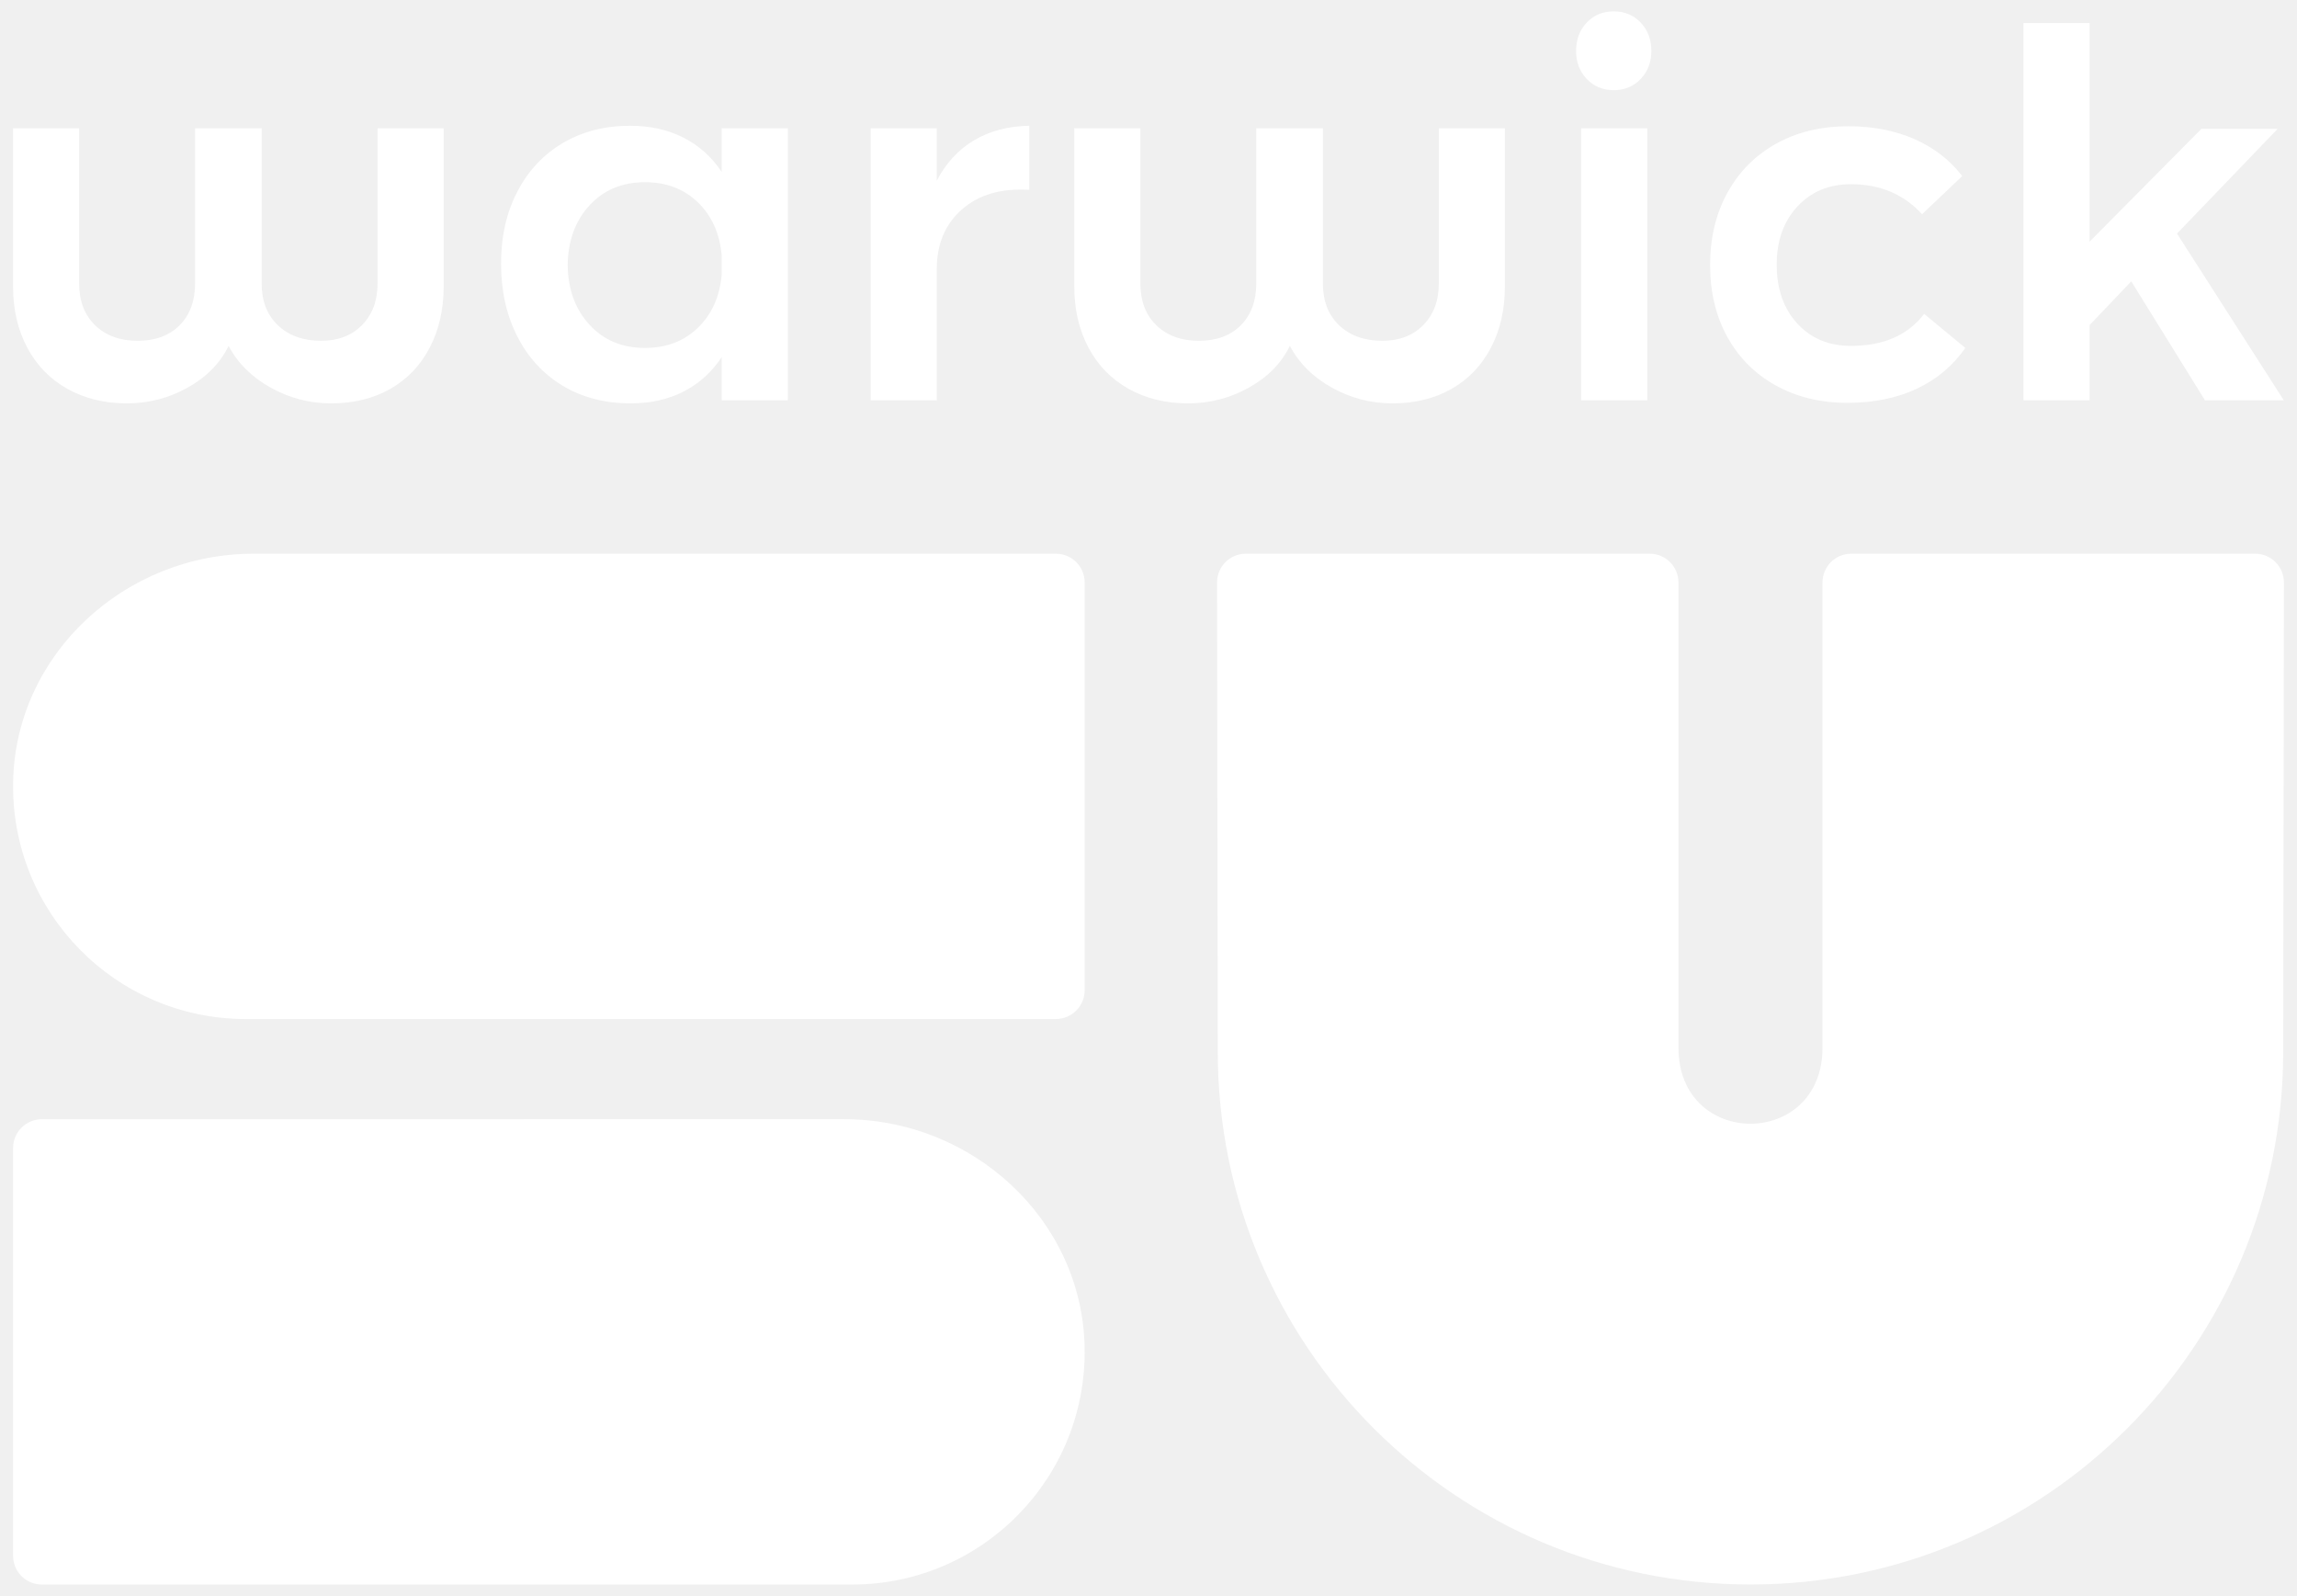
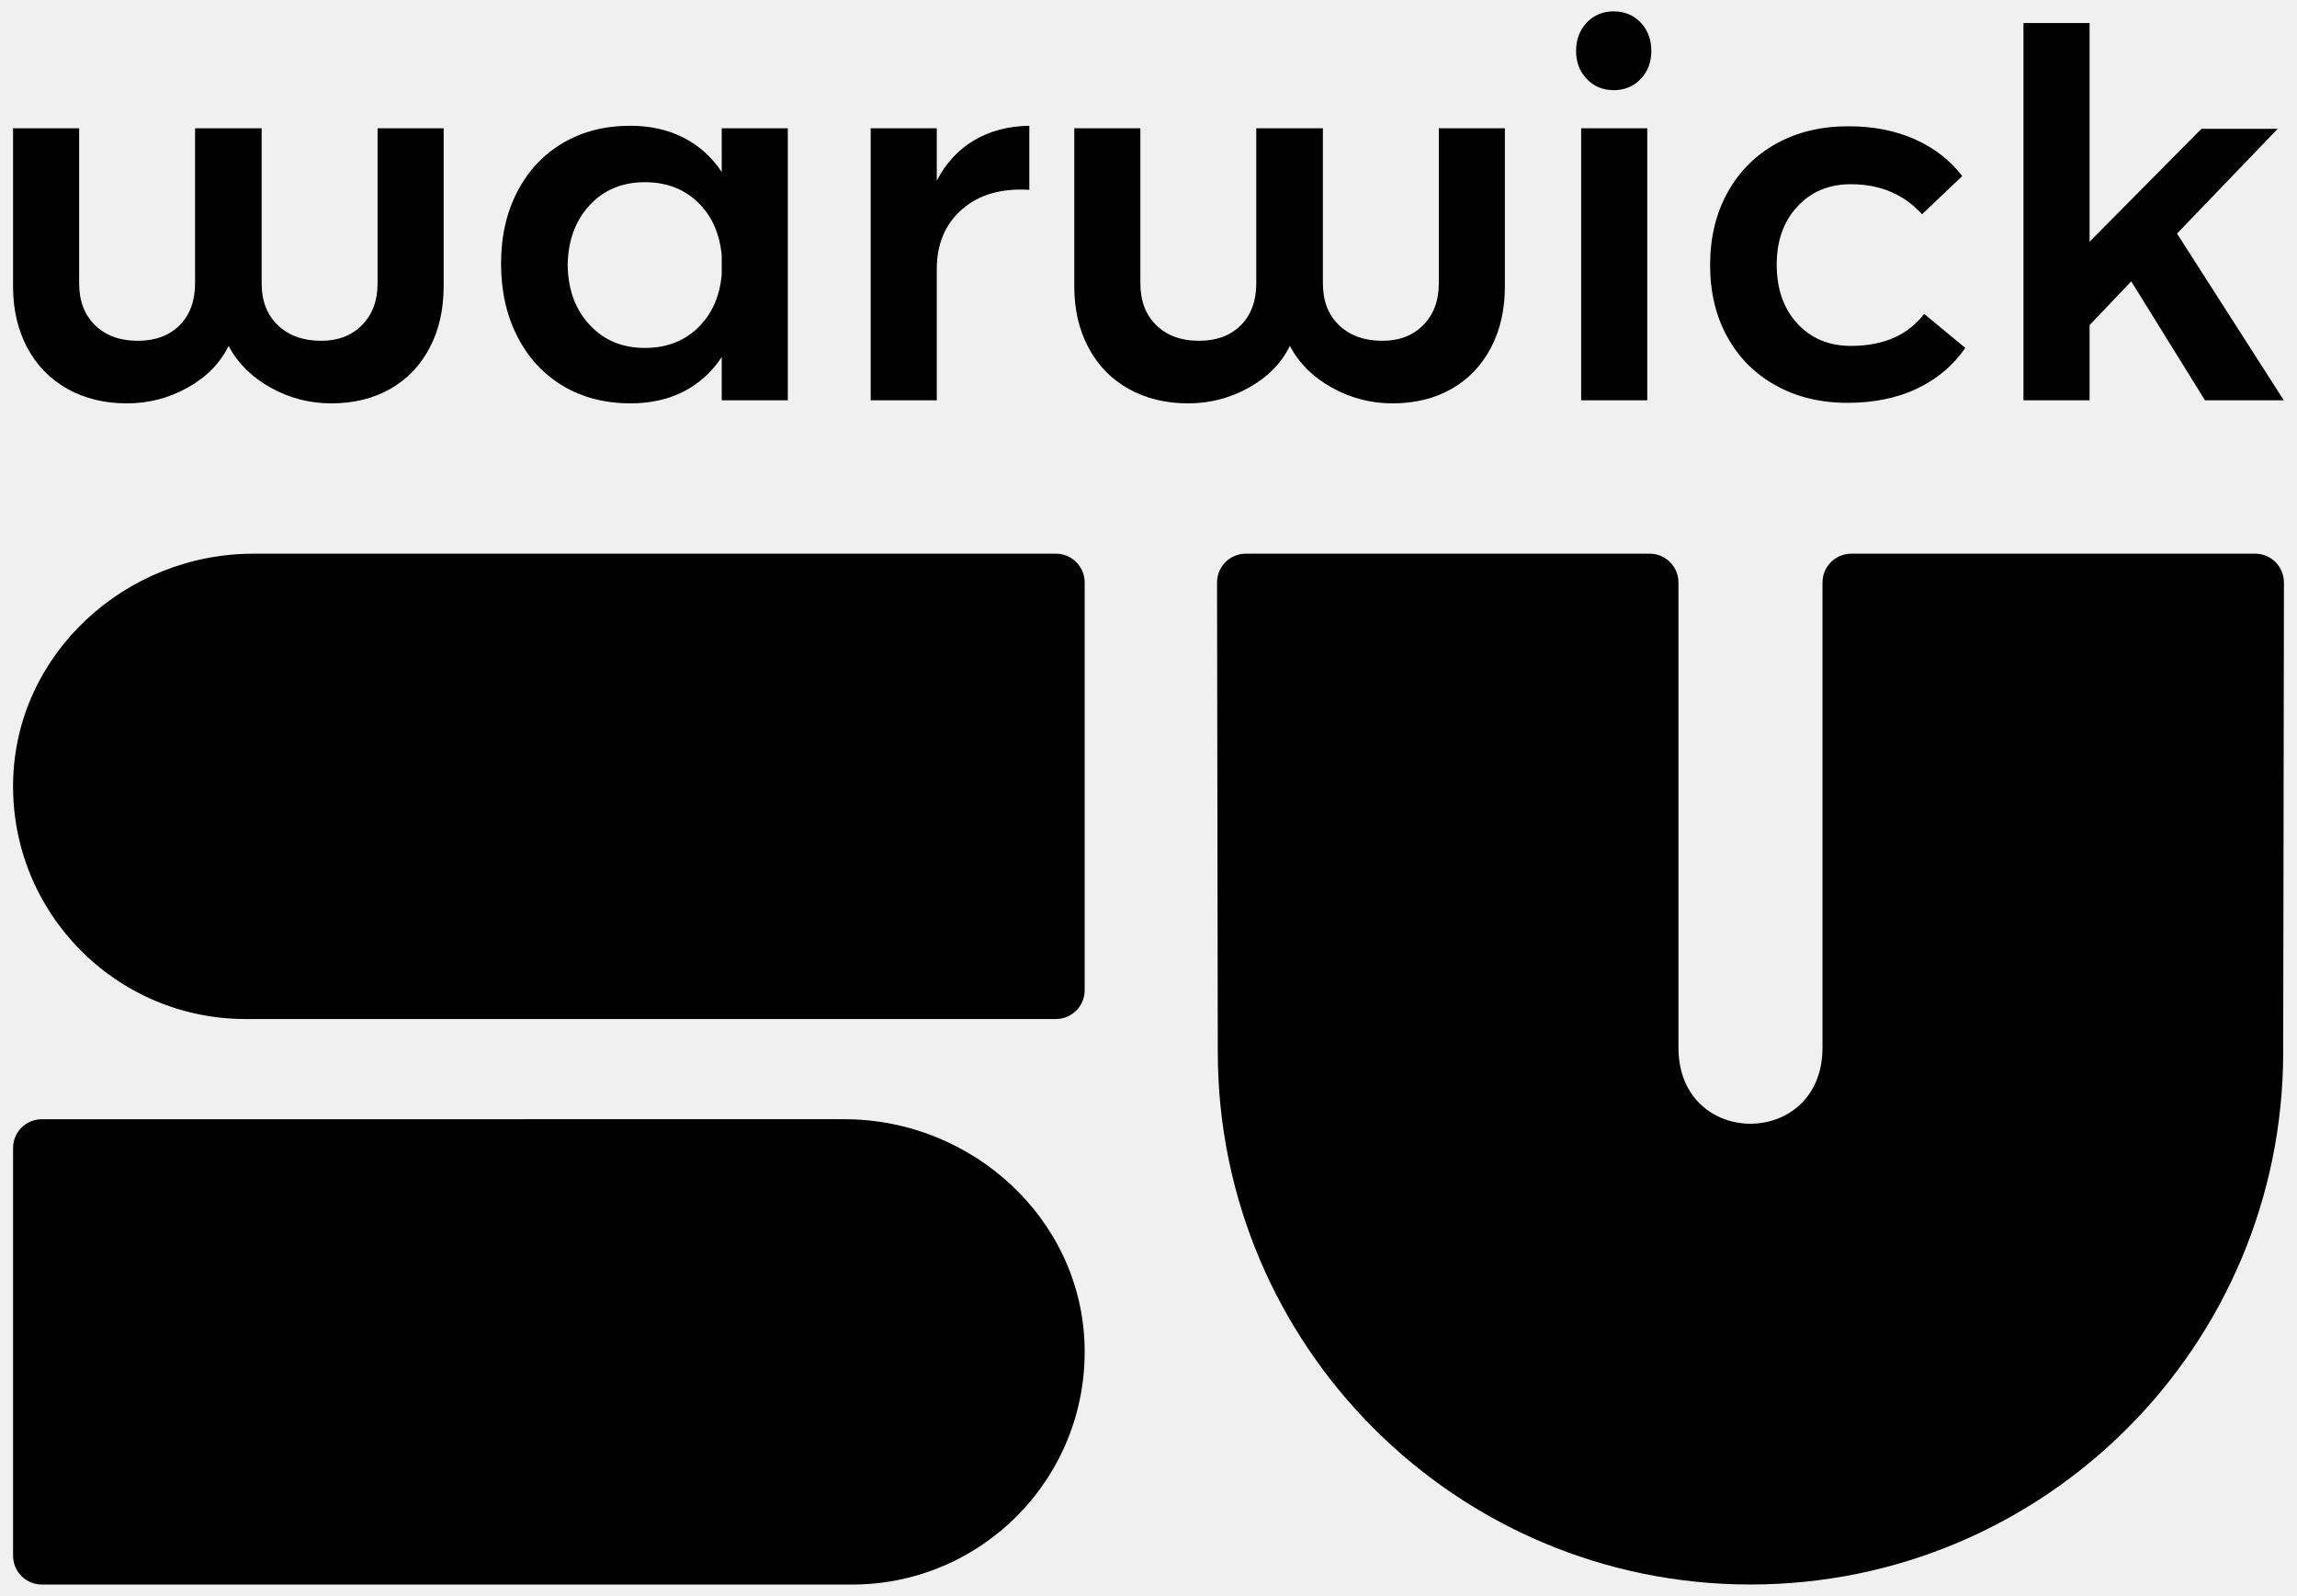
<svg xmlns="http://www.w3.org/2000/svg" xmlns:xlink="http://www.w3.org/1999/xlink" version="1.1" id="Layer_1" x="0px" y="0px" width="134.333px" height="93.333px" viewBox="0 0 134.333 93.333" enable-background="new 0 0 134.333 93.333" xml:space="preserve">
  <g>
    <defs>
      <rect id="SVGID_1_" x="-7.833" y="-3.834" width="150" height="122.333" />
    </defs>
    <clipPath id="SVGID_2_">
      <use xlink:href="#SVGID_1_" overflow="visible" />
    </clipPath>
-     <path clip-path="url(#SVGID_2_)" fill="#FFFFFF" d="M25.129,20.333c-0.545,1.042-1.313,1.844-2.304,2.409   c-0.992,0.564-2.141,0.847-3.45,0.847c-1.268,0-2.452-0.308-3.552-0.923c-1.101-0.613-1.918-1.426-2.454-2.437   c-0.495,1.011-1.292,1.824-2.393,2.437c-1.099,0.615-2.284,0.923-3.553,0.923c-1.308,0-2.468-0.283-3.479-0.847   c-1.01-0.565-1.794-1.367-2.349-2.409c-0.553-1.04-0.832-2.235-0.832-3.583V7.502h3.865v9.069c0,1.032,0.313,1.848,0.937,2.453   c0.624,0.604,1.451,0.906,2.483,0.906c1.031,0,1.848-0.302,2.453-0.906c0.604-0.605,0.907-1.421,0.907-2.453V7.502h3.894v9.069   c0,1.032,0.317,1.848,0.952,2.453c0.634,0.604,1.476,0.906,2.527,0.906c0.991,0,1.788-0.306,2.393-0.921   c0.605-0.614,0.907-1.427,0.907-2.438V7.502h3.865v9.247C25.946,18.098,25.675,19.292,25.129,20.333" />
-     <path clip-path="url(#SVGID_2_)" fill="#FFFFFF" d="M40.81,19.172c0.813-0.782,1.279-1.817,1.397-3.106v-1.129   c-0.118-1.289-0.584-2.324-1.397-3.108c-0.813-0.782-1.844-1.174-3.092-1.174c-1.328,0-2.409,0.45-3.241,1.352   c-0.832,0.903-1.259,2.067-1.278,3.495c0.019,1.426,0.446,2.591,1.278,3.492c0.832,0.904,1.913,1.353,3.241,1.353   C38.966,20.347,39.997,19.956,40.81,19.172 M46.073,7.503v15.906h-3.866v-2.526c-0.574,0.871-1.313,1.541-2.215,2.007   c-0.901,0.466-1.938,0.698-3.107,0.698c-1.507,0-2.83-0.341-3.97-1.025c-1.139-0.684-2.026-1.645-2.659-2.884   c-0.635-1.239-0.953-2.662-0.953-4.267c0-1.586,0.318-2.989,0.953-4.207c0.633-1.22,1.52-2.166,2.659-2.84   c1.14-0.673,2.454-1.01,3.941-1.01c1.17,0,2.21,0.232,3.122,0.699c0.911,0.465,1.655,1.134,2.229,2.006V7.503H46.073z" />
-     <path clip-path="url(#SVGID_2_)" fill="#FFFFFF" d="M56.97,8.202c0.921-0.545,1.996-0.827,3.226-0.848v3.747   c-1.646-0.099-2.958,0.282-3.939,1.144c-0.982,0.863-1.473,2.027-1.473,3.494v7.671H50.92V7.503h3.864v3.062   C55.32,9.536,56.048,8.748,56.97,8.202" />
-     <path clip-path="url(#SVGID_2_)" fill="#FFFFFF" d="M87.193,20.333c-0.546,1.042-1.313,1.844-2.304,2.409   c-0.993,0.564-2.142,0.847-3.449,0.847c-1.268,0-2.453-0.308-3.554-0.923c-1.101-0.613-1.917-1.426-2.453-2.437   c-0.495,1.011-1.292,1.824-2.394,2.437c-1.1,0.615-2.283,0.923-3.553,0.923c-1.308,0-2.468-0.283-3.479-0.847   c-1.01-0.565-1.794-1.367-2.349-2.409c-0.554-1.04-0.832-2.235-0.832-3.583V7.502h3.865v9.069c0,1.032,0.313,1.848,0.937,2.453   c0.625,0.604,1.451,0.906,2.482,0.906s1.849-0.302,2.453-0.906c0.604-0.605,0.906-1.421,0.906-2.453V7.502h3.896v9.069   c0,1.032,0.316,1.848,0.951,2.453c0.635,0.604,1.477,0.906,2.527,0.906c0.99,0,1.788-0.306,2.394-0.921   c0.604-0.614,0.908-1.427,0.908-2.438V7.502h3.863v9.247C88.009,18.098,87.739,19.292,87.193,20.333" />
-     <path clip-path="url(#SVGID_2_)" fill="#FFFFFF" d="M92.469,7.503h3.866v15.906h-3.866V7.503z M95.949,1.319   c0.416,0.437,0.624,0.992,0.624,1.666c0,0.653-0.208,1.199-0.624,1.634c-0.416,0.436-0.941,0.654-1.576,0.654   c-0.634,0-1.159-0.218-1.575-0.654c-0.416-0.435-0.626-0.981-0.626-1.634c0-0.674,0.21-1.229,0.626-1.666   c0.416-0.436,0.941-0.654,1.575-0.654C95.007,0.665,95.533,0.883,95.949,1.319" />
-     <path clip-path="url(#SVGID_2_)" fill="#FFFFFF" d="M108.246,10.773c-1.289,0-2.333,0.437-3.137,1.309   c-0.803,0.871-1.204,2.002-1.204,3.389c0,1.427,0.401,2.576,1.204,3.449c0.804,0.873,1.848,1.308,3.137,1.308   c1.903,0,3.329-0.624,4.282-1.872l2.407,1.991c-0.713,1.03-1.654,1.824-2.823,2.378c-1.171,0.555-2.528,0.833-4.074,0.833   c-1.566,0-2.959-0.337-4.177-1.011c-1.22-0.673-2.166-1.62-2.842-2.839c-0.673-1.22-1.009-2.621-1.009-4.207   c0-1.606,0.342-3.023,1.025-4.252s1.636-2.181,2.854-2.855c1.219-0.674,2.62-1.01,4.207-1.01c1.447,0,2.739,0.252,3.881,0.757   c1.139,0.507,2.064,1.224,2.778,2.156l-2.349,2.231C111.338,11.359,109.95,10.773,108.246,10.773" />
-     <polygon clip-path="url(#SVGID_2_)" fill="#FFFFFF" points="128.952,23.41 124.64,16.453 122.203,19.011 122.203,23.41    118.336,23.41 118.336,1.348 122.203,1.348 122.203,14.134 128.744,7.534 133.203,7.534 127.316,13.659 133.561,23.41  " />
-     <path clip-path="url(#SVGID_2_)" fill="#FFFFFF" d="M63.434,57.908V34.065c0-0.93-0.754-1.685-1.685-1.685H14.822   c-7.492,0-13.918,5.86-14.055,13.351c-0.141,7.632,6.002,13.862,13.602,13.862l47.38-0.001   C62.68,59.592,63.434,58.838,63.434,57.908" />
-     <path clip-path="url(#SVGID_2_)" fill="#FFFFFF" d="M0.764,90.98V67.137c0-0.93,0.754-1.684,1.685-1.684l46.927-0.001   c7.492,0,13.918,5.86,14.055,13.351c0.141,7.632-6.002,13.862-13.602,13.862l-47.38-0.001C1.518,92.665,0.764,91.911,0.764,90.98" />
-     <path clip-path="url(#SVGID_2_)" fill="#FFFFFF" d="M98.16,61.271V34.064c0-0.93-0.754-1.685-1.685-1.685H72.86   c-0.932,0-1.687,0.756-1.685,1.688l0.043,27.44c0,17.206,13.948,31.155,31.154,31.155s31.154-13.949,31.154-31.155l0.043-27.44   c0.001-0.932-0.754-1.688-1.686-1.688h-23.615c-0.93,0-1.685,0.755-1.685,1.685v27.207C106.584,67.194,98.16,67.201,98.16,61.271" />
+     <path clip-path="url(#SVGID_2_)" fill="#000000" d="M25.129,20.333c-0.545,1.042-1.313,1.844-2.304,2.409   c-0.992,0.564-2.141,0.847-3.45,0.847c-1.268,0-2.452-0.308-3.552-0.923c-1.101-0.613-1.918-1.426-2.454-2.437   c-0.495,1.011-1.292,1.824-2.393,2.437c-1.099,0.615-2.284,0.923-3.553,0.923c-1.308,0-2.468-0.283-3.479-0.847   c-1.01-0.565-1.794-1.367-2.349-2.409c-0.553-1.04-0.832-2.235-0.832-3.583V7.502h3.865v9.069c0,1.032,0.313,1.848,0.937,2.453   c0.624,0.604,1.451,0.906,2.483,0.906c1.031,0,1.848-0.302,2.453-0.906c0.604-0.605,0.907-1.421,0.907-2.453V7.502h3.894v9.069   c0,1.032,0.317,1.848,0.952,2.453c0.634,0.604,1.476,0.906,2.527,0.906c0.991,0,1.788-0.306,2.393-0.921   c0.605-0.614,0.907-1.427,0.907-2.438V7.502h3.865v9.247C25.946,18.098,25.675,19.292,25.129,20.333" />
+     <path clip-path="url(#SVGID_2_)" fill="#000000" d="M40.81,19.172c0.813-0.782,1.279-1.817,1.397-3.106v-1.129   c-0.118-1.289-0.584-2.324-1.397-3.108c-0.813-0.782-1.844-1.174-3.092-1.174c-1.328,0-2.409,0.45-3.241,1.352   c-0.832,0.903-1.259,2.067-1.278,3.495c0.019,1.426,0.446,2.591,1.278,3.492c0.832,0.904,1.913,1.353,3.241,1.353   C38.966,20.347,39.997,19.956,40.81,19.172 M46.073,7.503v15.906h-3.866v-2.526c-0.574,0.871-1.313,1.541-2.215,2.007   c-0.901,0.466-1.938,0.698-3.107,0.698c-1.507,0-2.83-0.341-3.97-1.025c-1.139-0.684-2.026-1.645-2.659-2.884   c-0.635-1.239-0.953-2.662-0.953-4.267c0-1.586,0.318-2.989,0.953-4.207c0.633-1.22,1.52-2.166,2.659-2.84   c1.14-0.673,2.454-1.01,3.941-1.01c1.17,0,2.21,0.232,3.122,0.699c0.911,0.465,1.655,1.134,2.229,2.006V7.503H46.073z" />
+     <path clip-path="url(#SVGID_2_)" fill="#000000" d="M56.97,8.202c0.921-0.545,1.996-0.827,3.226-0.848v3.747   c-1.646-0.099-2.958,0.282-3.939,1.144c-0.982,0.863-1.473,2.027-1.473,3.494v7.671H50.92V7.503h3.864v3.062   C55.32,9.536,56.048,8.748,56.97,8.202" />
+     <path clip-path="url(#SVGID_2_)" fill="#000000" d="M87.193,20.333c-0.546,1.042-1.313,1.844-2.304,2.409   c-0.993,0.564-2.142,0.847-3.449,0.847c-1.268,0-2.453-0.308-3.554-0.923c-1.101-0.613-1.917-1.426-2.453-2.437   c-0.495,1.011-1.292,1.824-2.394,2.437c-1.1,0.615-2.283,0.923-3.553,0.923c-1.308,0-2.468-0.283-3.479-0.847   c-1.01-0.565-1.794-1.367-2.349-2.409c-0.554-1.04-0.832-2.235-0.832-3.583V7.502h3.865v9.069c0,1.032,0.313,1.848,0.937,2.453   c0.625,0.604,1.451,0.906,2.482,0.906s1.849-0.302,2.453-0.906c0.604-0.605,0.906-1.421,0.906-2.453V7.502h3.896v9.069   c0,1.032,0.316,1.848,0.951,2.453c0.635,0.604,1.477,0.906,2.527,0.906c0.99,0,1.788-0.306,2.394-0.921   c0.604-0.614,0.908-1.427,0.908-2.438V7.502h3.863v9.247C88.009,18.098,87.739,19.292,87.193,20.333" />
+     <path clip-path="url(#SVGID_2_)" fill="#000000" d="M92.469,7.503h3.866v15.906h-3.866V7.503z M95.949,1.319   c0.416,0.437,0.624,0.992,0.624,1.666c0,0.653-0.208,1.199-0.624,1.634c-0.416,0.436-0.941,0.654-1.576,0.654   c-0.634,0-1.159-0.218-1.575-0.654c-0.416-0.435-0.626-0.981-0.626-1.634c0-0.674,0.21-1.229,0.626-1.666   c0.416-0.436,0.941-0.654,1.575-0.654C95.007,0.665,95.533,0.883,95.949,1.319" />
+     <path clip-path="url(#SVGID_2_)" fill="#000000" d="M108.246,10.773c-1.289,0-2.333,0.437-3.137,1.309   c-0.803,0.871-1.204,2.002-1.204,3.389c0,1.427,0.401,2.576,1.204,3.449c0.804,0.873,1.848,1.308,3.137,1.308   c1.903,0,3.329-0.624,4.282-1.872l2.407,1.991c-0.713,1.03-1.654,1.824-2.823,2.378c-1.171,0.555-2.528,0.833-4.074,0.833   c-1.566,0-2.959-0.337-4.177-1.011c-1.22-0.673-2.166-1.62-2.842-2.839c-0.673-1.22-1.009-2.621-1.009-4.207   c0-1.606,0.342-3.023,1.025-4.252s1.636-2.181,2.854-2.855c1.219-0.674,2.62-1.01,4.207-1.01c1.447,0,2.739,0.252,3.881,0.757   c1.139,0.507,2.064,1.224,2.778,2.156l-2.349,2.231C111.338,11.359,109.95,10.773,108.246,10.773" />
+     <polygon clip-path="url(#SVGID_2_)" fill="#000000" points="128.952,23.41 124.64,16.453 122.203,19.011 122.203,23.41    118.336,23.41 118.336,1.348 122.203,1.348 122.203,14.134 128.744,7.534 133.203,7.534 127.316,13.659 133.561,23.41  " />
+     <path clip-path="url(#SVGID_2_)" fill="#000000" d="M63.434,57.908V34.065c0-0.93-0.754-1.685-1.685-1.685H14.822   c-7.492,0-13.918,5.86-14.055,13.351c-0.141,7.632,6.002,13.862,13.602,13.862l47.38-0.001   C62.68,59.592,63.434,58.838,63.434,57.908" />
+     <path clip-path="url(#SVGID_2_)" fill="#000000" d="M0.764,90.98V67.137c0-0.93,0.754-1.684,1.685-1.684l46.927-0.001   c7.492,0,13.918,5.86,14.055,13.351c0.141,7.632-6.002,13.862-13.602,13.862l-47.38-0.001C1.518,92.665,0.764,91.911,0.764,90.98" />
+     <path clip-path="url(#SVGID_2_)" fill="#000000" d="M98.16,61.271V34.064c0-0.93-0.754-1.685-1.685-1.685H72.86   c-0.932,0-1.687,0.756-1.685,1.688l0.043,27.44c0,17.206,13.948,31.155,31.154,31.155s31.154-13.949,31.154-31.155l0.043-27.44   c0.001-0.932-0.754-1.688-1.686-1.688h-23.615c-0.93,0-1.685,0.755-1.685,1.685v27.207C106.584,67.194,98.16,67.201,98.16,61.271" />
  </g>
</svg>
